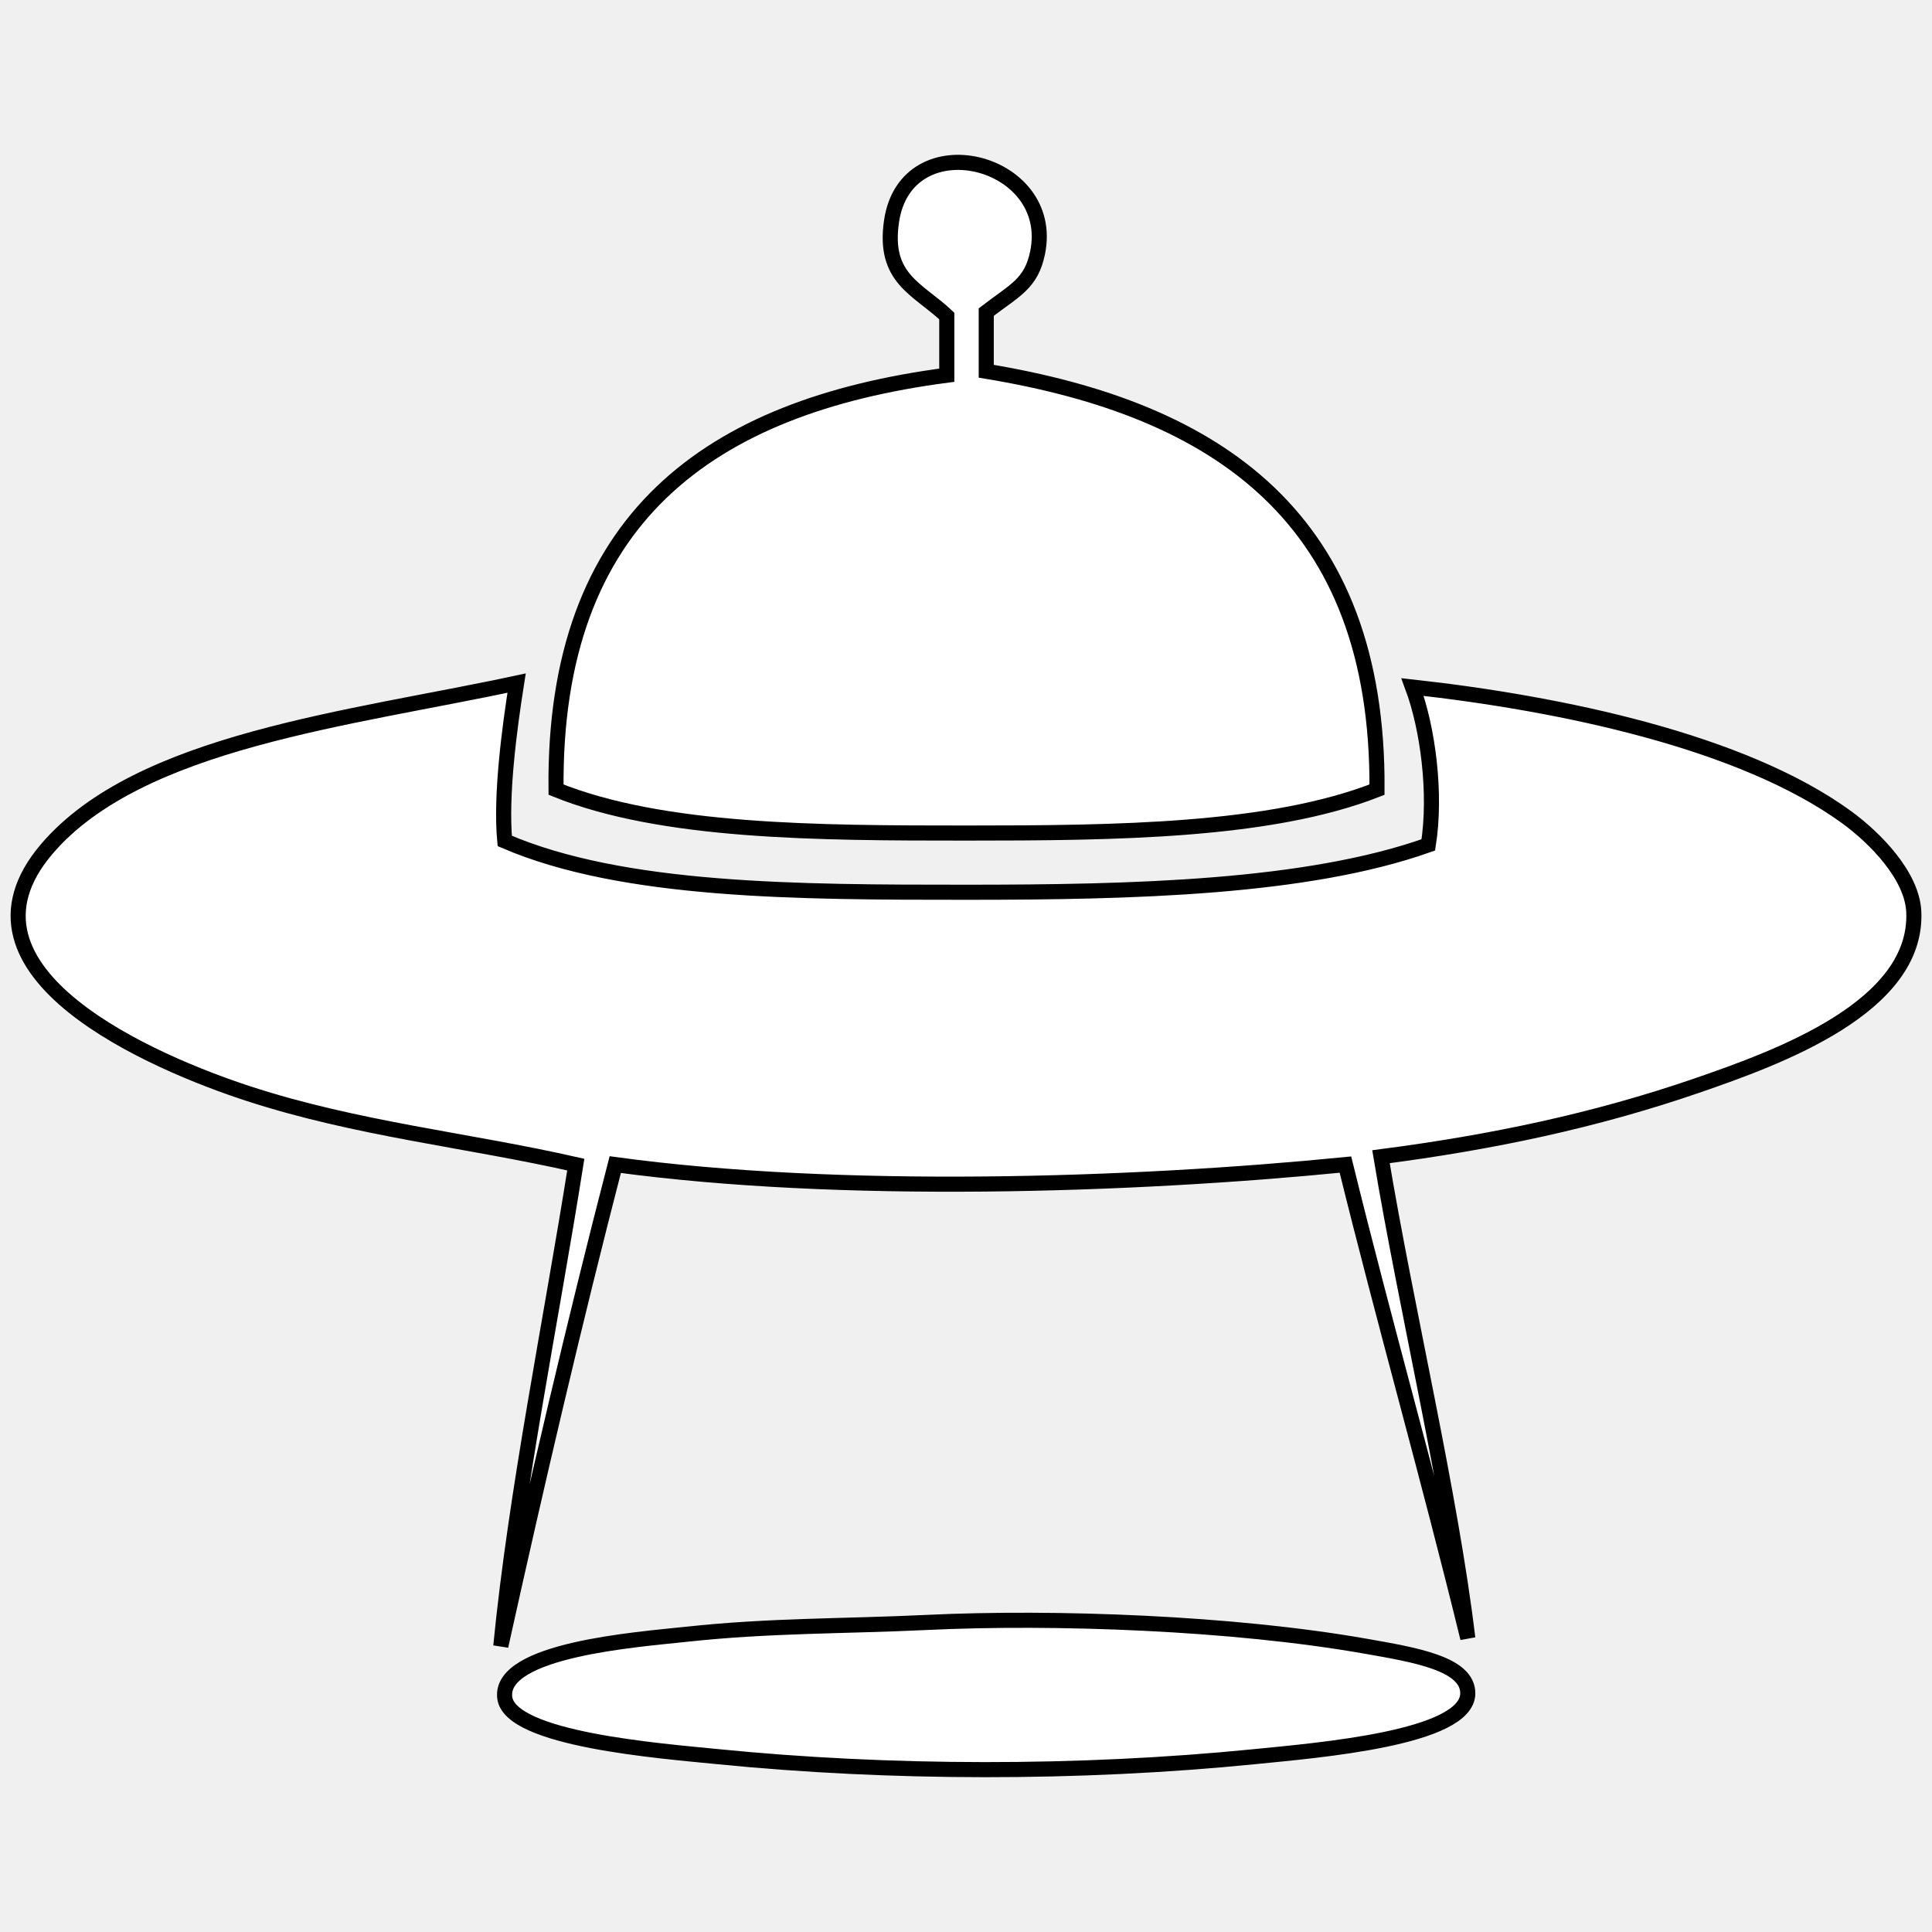
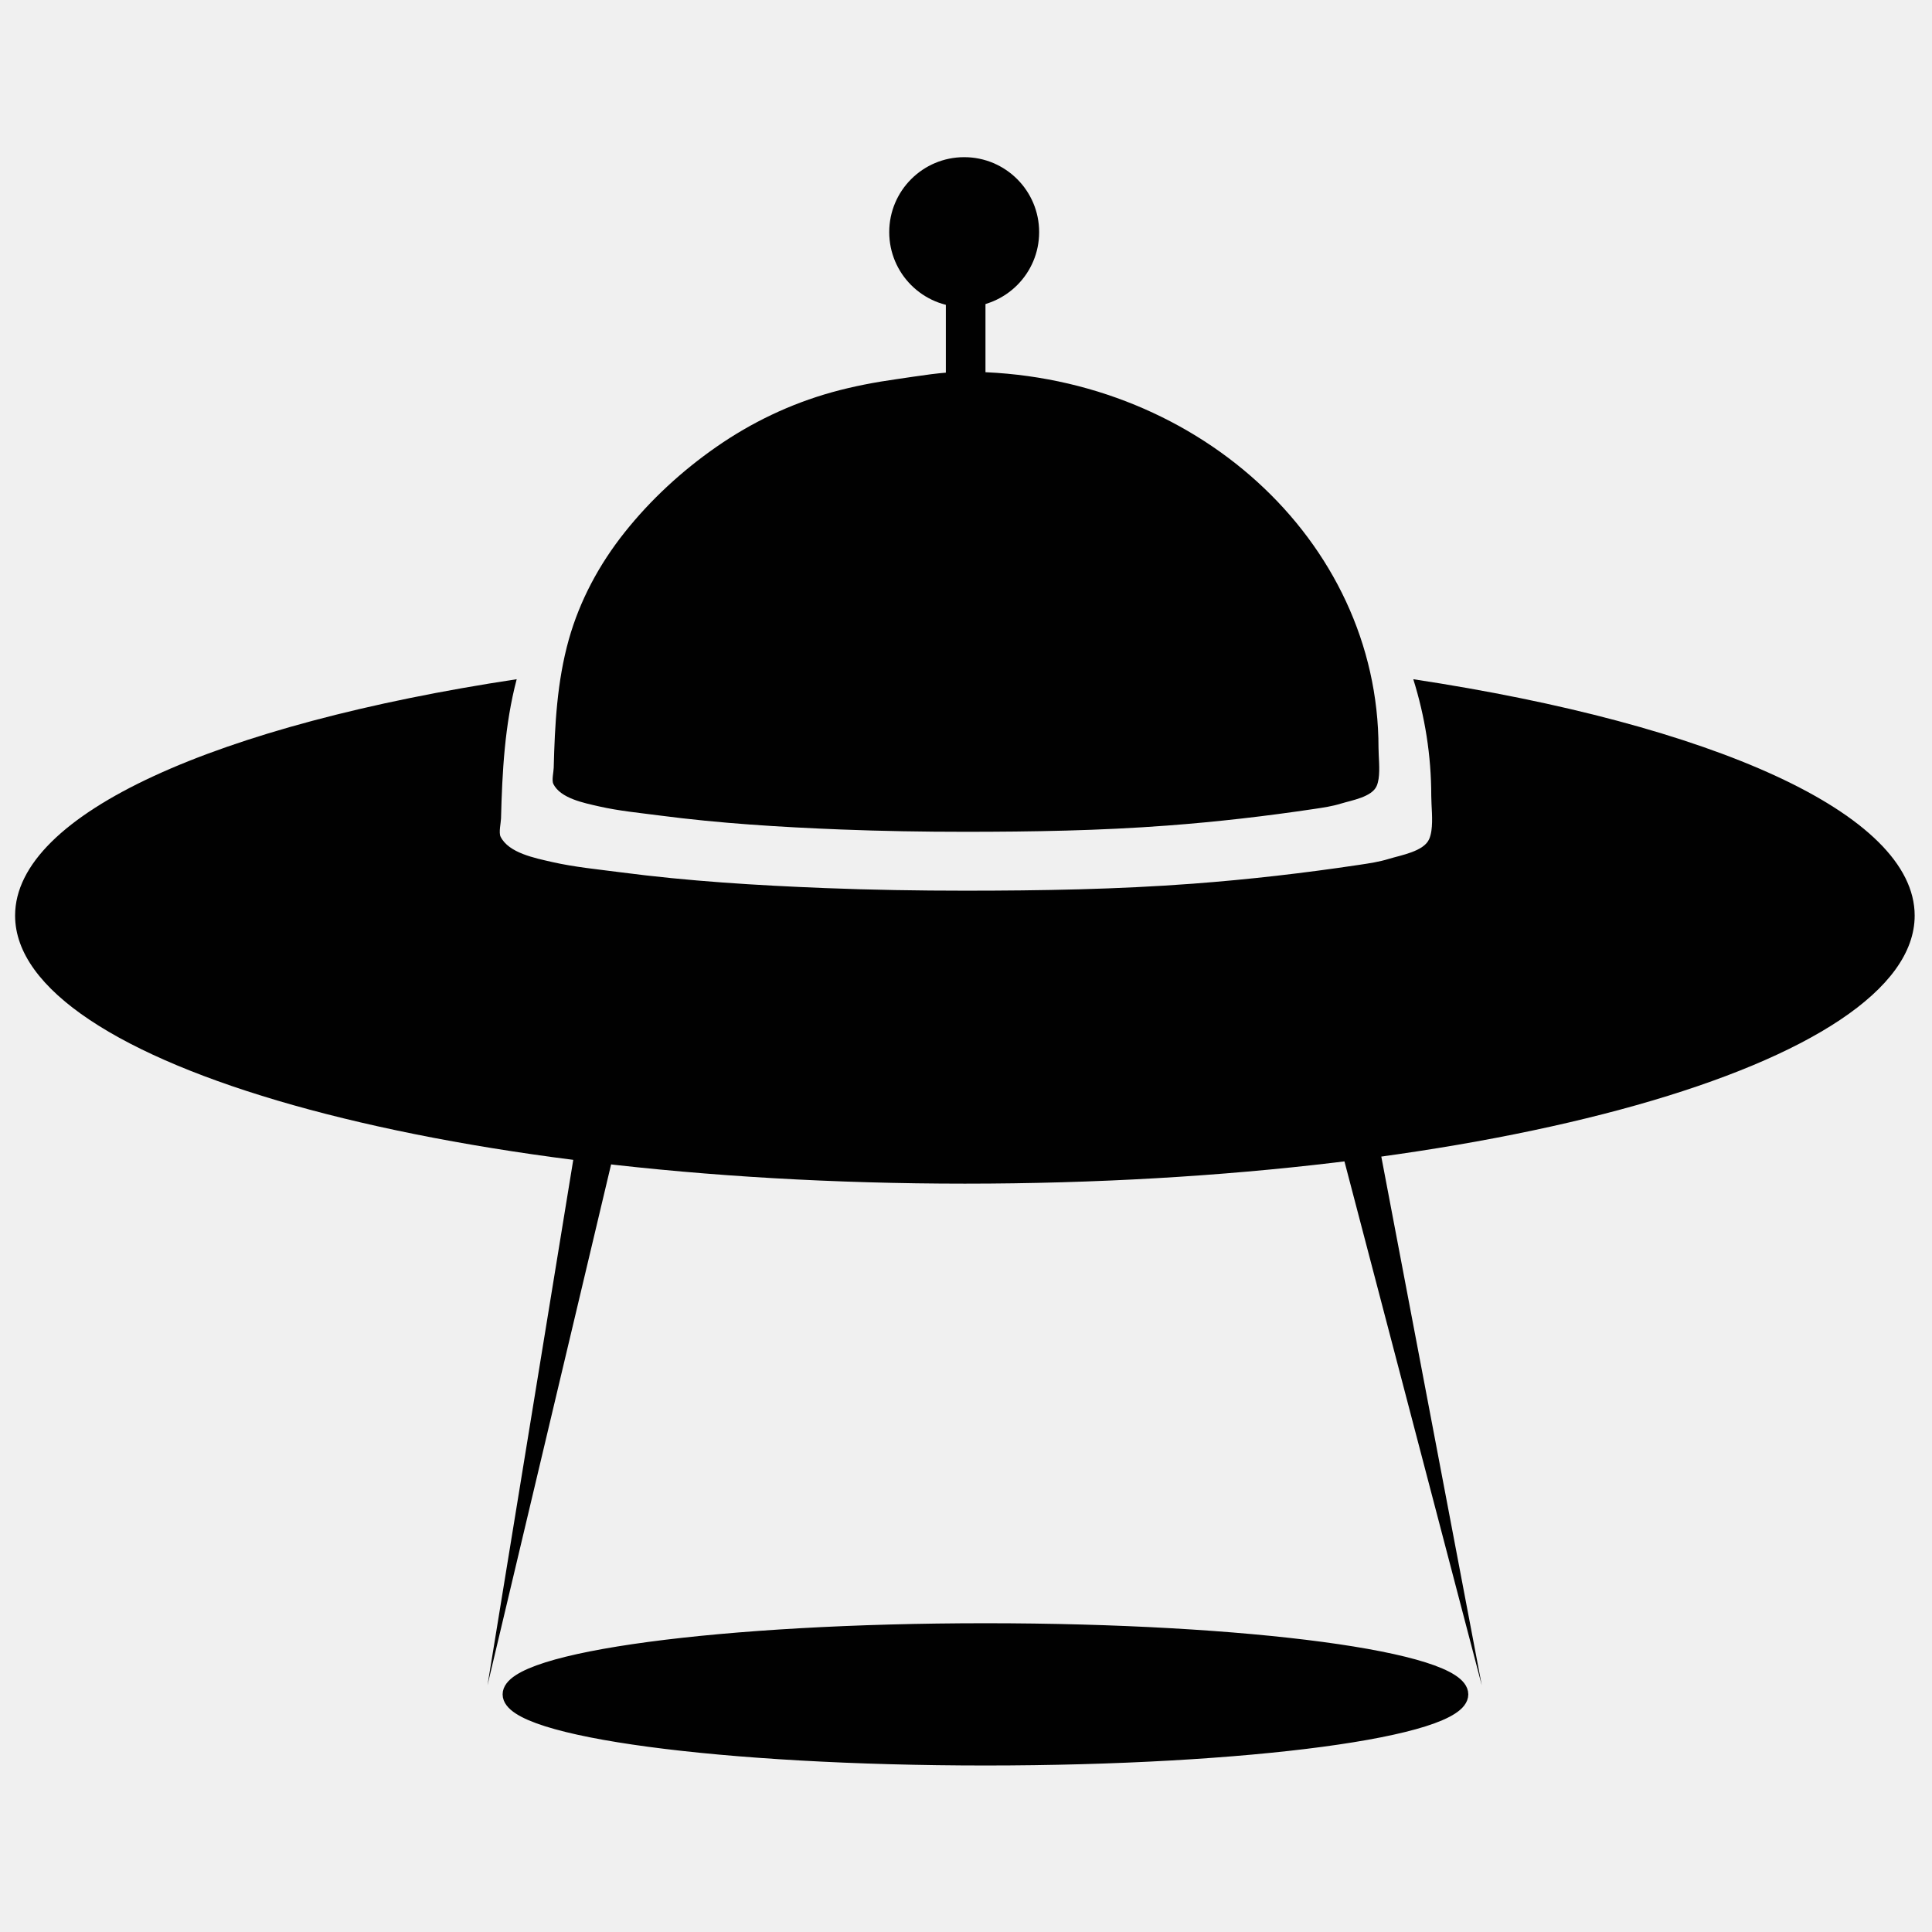
<svg xmlns="http://www.w3.org/2000/svg" version="1.1" id="Layer_1" x="0px" y="0px" width="128px" height="128px" viewBox="0 0 128 128" enable-background="new 0 0 128 128" xml:space="preserve">
  <g>
-     <path fill-rule="evenodd" clip-rule="evenodd" fill="#FFFFFF" stroke="#000000" stroke-miterlimit="10" d="M65.342,24.597   c15.341,2.527,26.01,9.727,25.888,27.719c-7.056,2.772-17.301,2.876-27.195,2.876c-9.884,0-20.165-0.038-27.196-2.876   C36.65,34.345,47.01,26.924,62.727,24.859c0-1.308,0-2.615,0-3.923c-1.917-1.808-4.223-2.463-3.661-6.275   c0.971-6.591,10.958-4.12,9.675,2.092c-0.425,2.054-1.495,2.461-3.399,3.922C65.342,21.982,65.342,23.29,65.342,24.597z" />
-     <path fill-rule="evenodd" clip-rule="evenodd" fill="#FFFFFF" stroke="#000000" stroke-miterlimit="10" d="M61.419,107.49   c8.457-0.402,20.232,0.025,29.026,1.57c3.306,0.58,6.816,1.158,6.799,3.139c-0.026,2.963-9.922,3.762-14.121,4.184   c-11.655,1.164-24.242,1.131-35.563,0c-3.735-0.375-13.811-1.137-14.121-3.924c-0.353-3.168,8.775-3.832,12.029-4.184   C51.038,107.674,55.89,107.754,61.419,107.49z" />
-     <path fill-rule="evenodd" clip-rule="evenodd" fill="#FFFFFF" stroke="#000000" stroke-miterlimit="10" d="M89.138,77.158   c-14.173,1.404-33.496,2.027-48.376,0c-2.705,10.455-5.197,21.127-7.583,31.902c1.006-10.24,3.313-21.443,4.969-31.902   c-7.19-1.633-14.456-2.344-21.704-4.707c-6.083-1.986-20.378-7.976-13.336-16.213c6.121-7.159,20.13-8.619,31.118-10.982   c-0.489,3.1-1.063,7.458-0.785,10.459c7.835,3.378,19.444,3.399,30.595,3.399c11.02,0,22.542-0.28,30.594-3.138   c0.542-3.435-0.035-7.734-1.046-10.459c9.868,1.093,21.875,3.609,28.764,8.629c1.851,1.348,4.344,3.856,4.446,6.276   c0.265,6.29-8.925,9.627-14.383,11.506c-6.751,2.322-13.552,3.75-20.918,4.707c1.68,10.096,4.609,22.342,5.752,31.902   C94.663,97.957,91.738,87.719,89.138,77.158z" />
+     <circle fill="#010101" cx="63.88" cy="15.379" r="4.966" />
+     <rect x="62.665" y="16.757" fill="#010101" width="2.625" height="9.184" />
+     <g>
+       <line fill="none" x1="39.521" y1="75.541" x2="32.298" y2="111.653" />
+       <polygon fill="#010101" points="40.807,75.797 32.298,111.653 38.235,75.28   " />
+     </g>
+     <g>
+       <line fill="none" x1="89.744" y1="74.336" x2="98.171" y2="111.653" />
+       <polygon fill="#010101" points="91.024,74.046 98.171,111.653 88.465,74.625   " />
+     </g>
+     <ellipse fill="#010101" stroke="#010101" stroke-miterlimit="10" cx="65.289" cy="112.256" rx="31.489" ry="4.213" />
+     <path fill="#010101" d="M91.336,51.598c0.097-0.653-0.006-1.489-0.006-2.053c0-13.761-12.269-24.915-27.404-24.915   c-1.473,0-3.042,0.28-4.496,0.486c-1.455,0.205-2.899,0.479-4.309,0.871c-2.772,0.772-5.345,2.011-7.646,3.612   c-2.309,1.604-4.38,3.522-6.083,5.662c-1.708,2.145-2.983,4.54-3.706,7.105c-0.78,2.778-0.929,5.651-1.001,8.502   c-0.006,0.265-0.143,0.834-0.025,1.071c0.48,0.96,2.023,1.256,3.033,1.488c1.313,0.299,2.68,0.427,4.019,0.603   c3.987,0.522,7.983,0.767,12.008,0.926c2.733,0.107,5.469,0.153,8.207,0.153c4.467,0,8.963-0.077,13.418-0.414   c3.283-0.247,6.498-0.617,9.745-1.103c0.591-0.088,1.177-0.174,1.744-0.35c0.709-0.217,2.059-0.436,2.374-1.169   C91.269,51.935,91.307,51.772,91.336,51.598z" />
+     <path fill="#010101" d="M93.634,45c0.77,2.457,1.191,5.047,1.191,7.729c0,0.637,0.118,1.581,0.008,2.319   c-0.029,0.195-0.076,0.381-0.144,0.538c-0.354,0.827-1.88,1.073-2.68,1.319c-0.639,0.197-1.301,0.295-1.964,0.394   c-3.665,0.549-7.29,0.967-10.993,1.246c-5.023,0.379-10.098,0.465-15.133,0.465c-3.089,0-6.175-0.051-9.26-0.173   c-4.537-0.179-9.046-0.456-13.543-1.045c-1.508-0.198-3.051-0.343-4.532-0.68c-1.137-0.262-2.878-0.594-3.418-1.677   c-0.134-0.269,0.019-0.91,0.028-1.21c0.079-3.091,0.242-6.205,1.038-9.225C14.452,47.994,1,53.884,1,60.66   c0,9.808,28.172,17.76,62.926,17.76c34.753,0,62.926-7.952,62.926-17.76C126.853,53.884,113.403,47.995,93.634,45z" />
  </g>
</svg>
